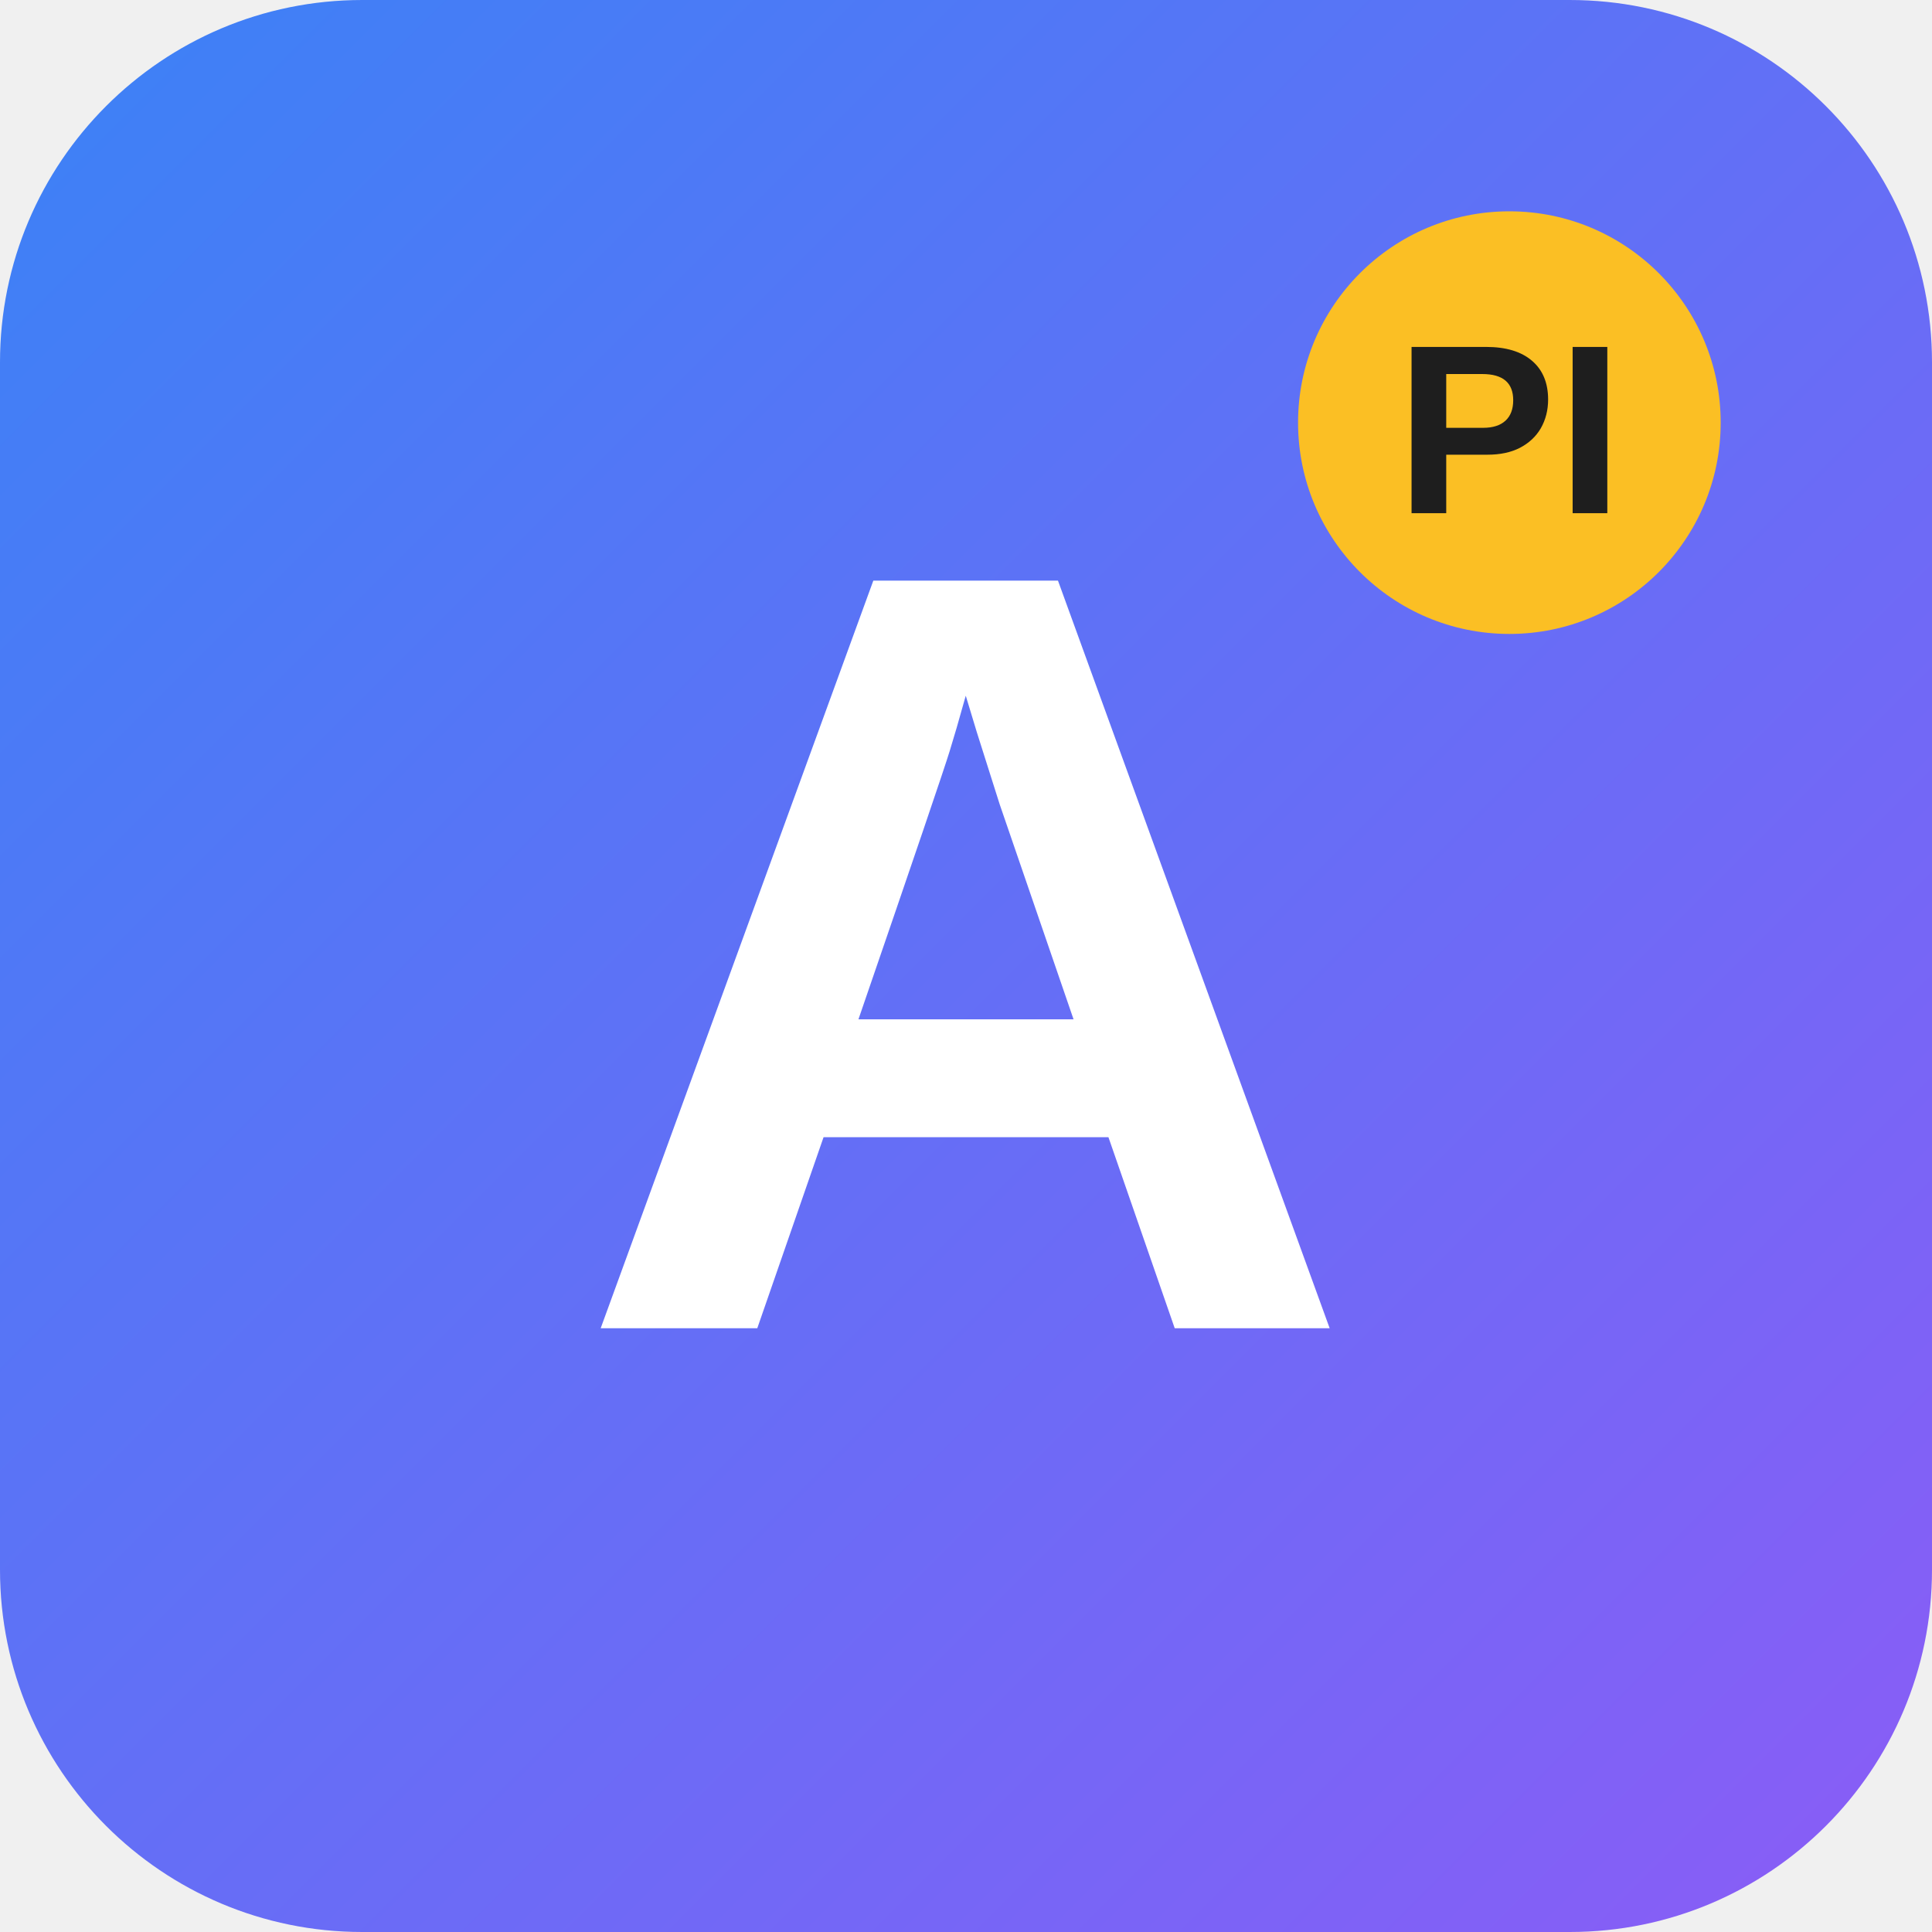
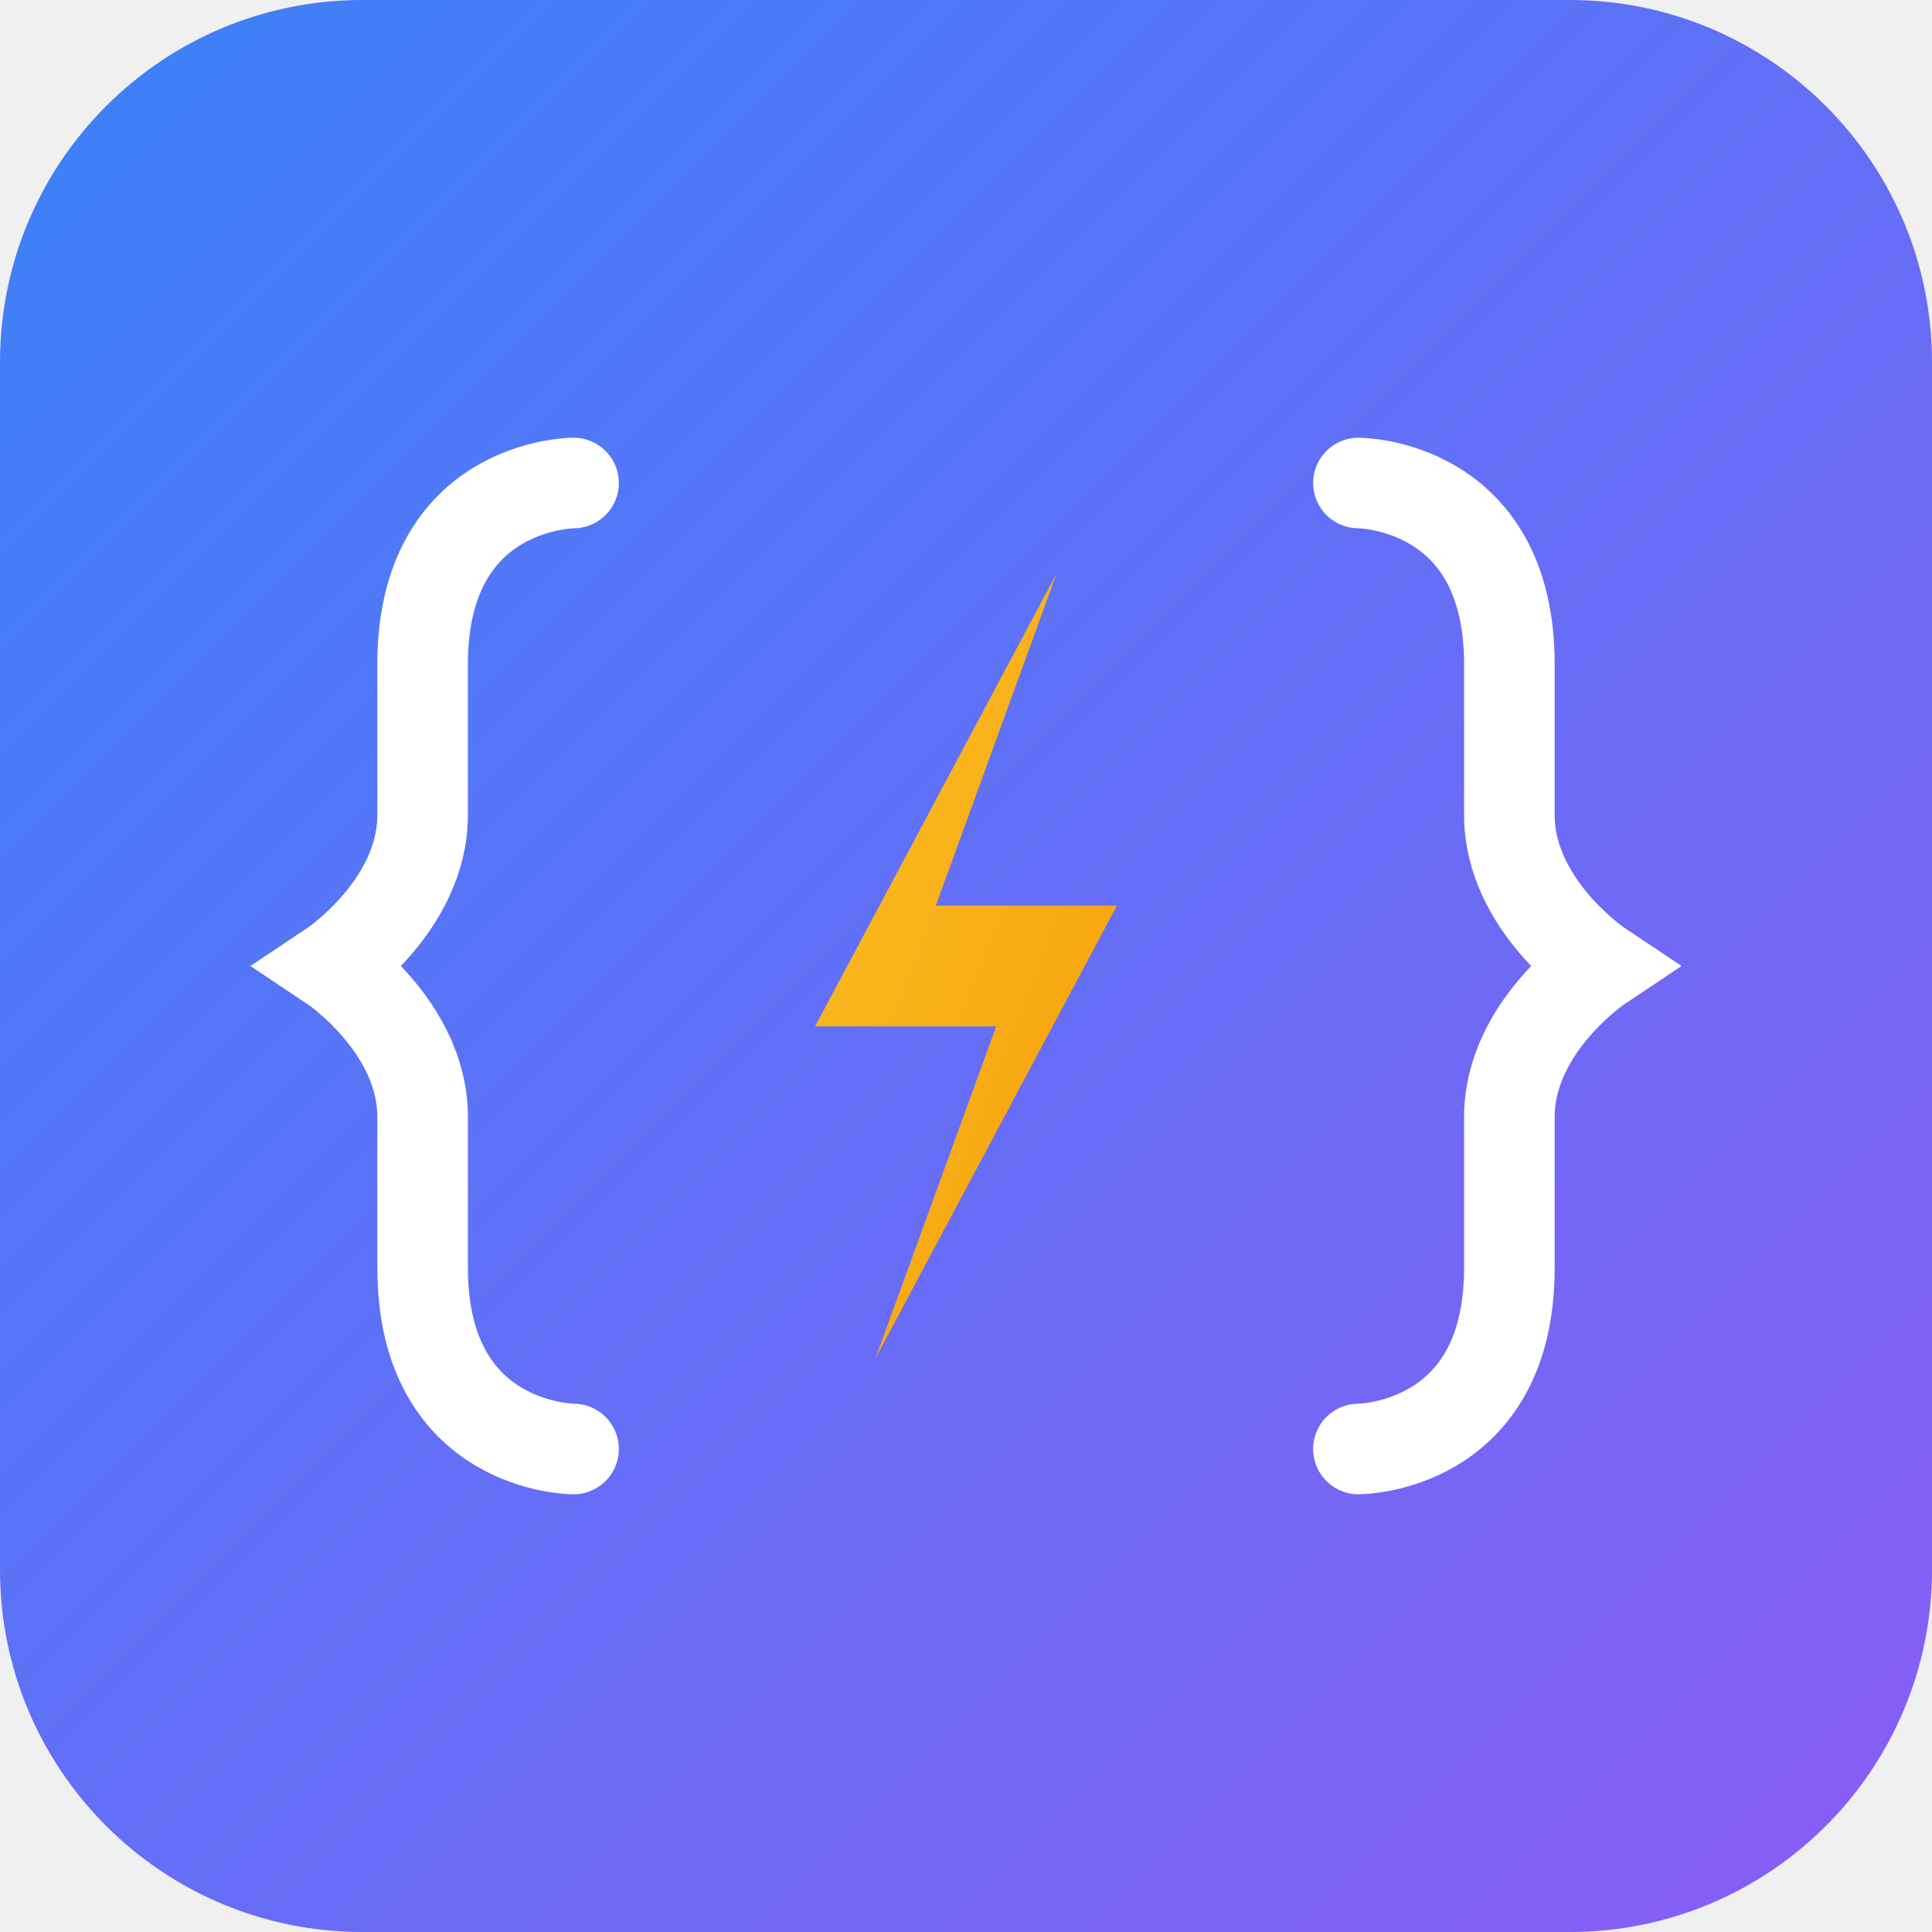
<svg xmlns="http://www.w3.org/2000/svg" viewBox="0 0 128 128">
  <defs>
-     <linearGradient id="grad" x1="0%" y1="0%" x2="100%" y2="100%">
-       <stop offset="0%" style="stop-color:#3b82f6;stop-opacity:1" />
-       <stop offset="100%" style="stop-color:#8b5cf6;stop-opacity:1" />
+     <linearGradient id="bg" x1="0%" y1="0%" x2="100%" y2="100%">
+       <stop offset="0%" style="stop-color:#3b82f6" />
+       <stop offset="100%" style="stop-color:#8b5cf6" />
+     </linearGradient>
+     <linearGradient id="bolt" x1="0%" y1="0%" x2="100%" y2="100%">
+       <stop offset="0%" style="stop-color:#fbbf24" />
+       <stop offset="100%" style="stop-color:#f59e0b" />
    </linearGradient>
  </defs>
-   <rect width="128" height="128" rx="24" fill="url(#grad)" />
-   <text x="64" y="88" font-family="Arial, sans-serif" font-size="72" font-weight="bold" fill="white" text-anchor="middle">A</text>
-   <circle cx="100" cy="28" r="14" fill="#fbbf24" />
-   <text x="100" y="34" font-family="Arial, sans-serif" font-size="16" font-weight="bold" fill="#1e1e1e" text-anchor="middle">PI</text>
+   <rect width="128" height="128" rx="24" fill="url(#bg)" />
+   <path d="M38 32 C38 32 28 32 28 44 L28 54 C28 60 22 64 22 64 C22 64 28 68 28 74 L28 84 C28 96 38 96 38 96" fill="none" stroke="white" stroke-width="6" stroke-linecap="round" />
+   <path d="M90 32 C90 32 100 32 100 44 L100 54 C100 60 106 64 106 64 C106 64 100 68 100 74 L100 84 C100 96 90 96 90 96" fill="none" stroke="white" stroke-width="6" stroke-linecap="round" />
+   <polygon points="70,38 54,68 66,68 58,90 74,60 62,60" fill="url(#bolt)" />
</svg>
